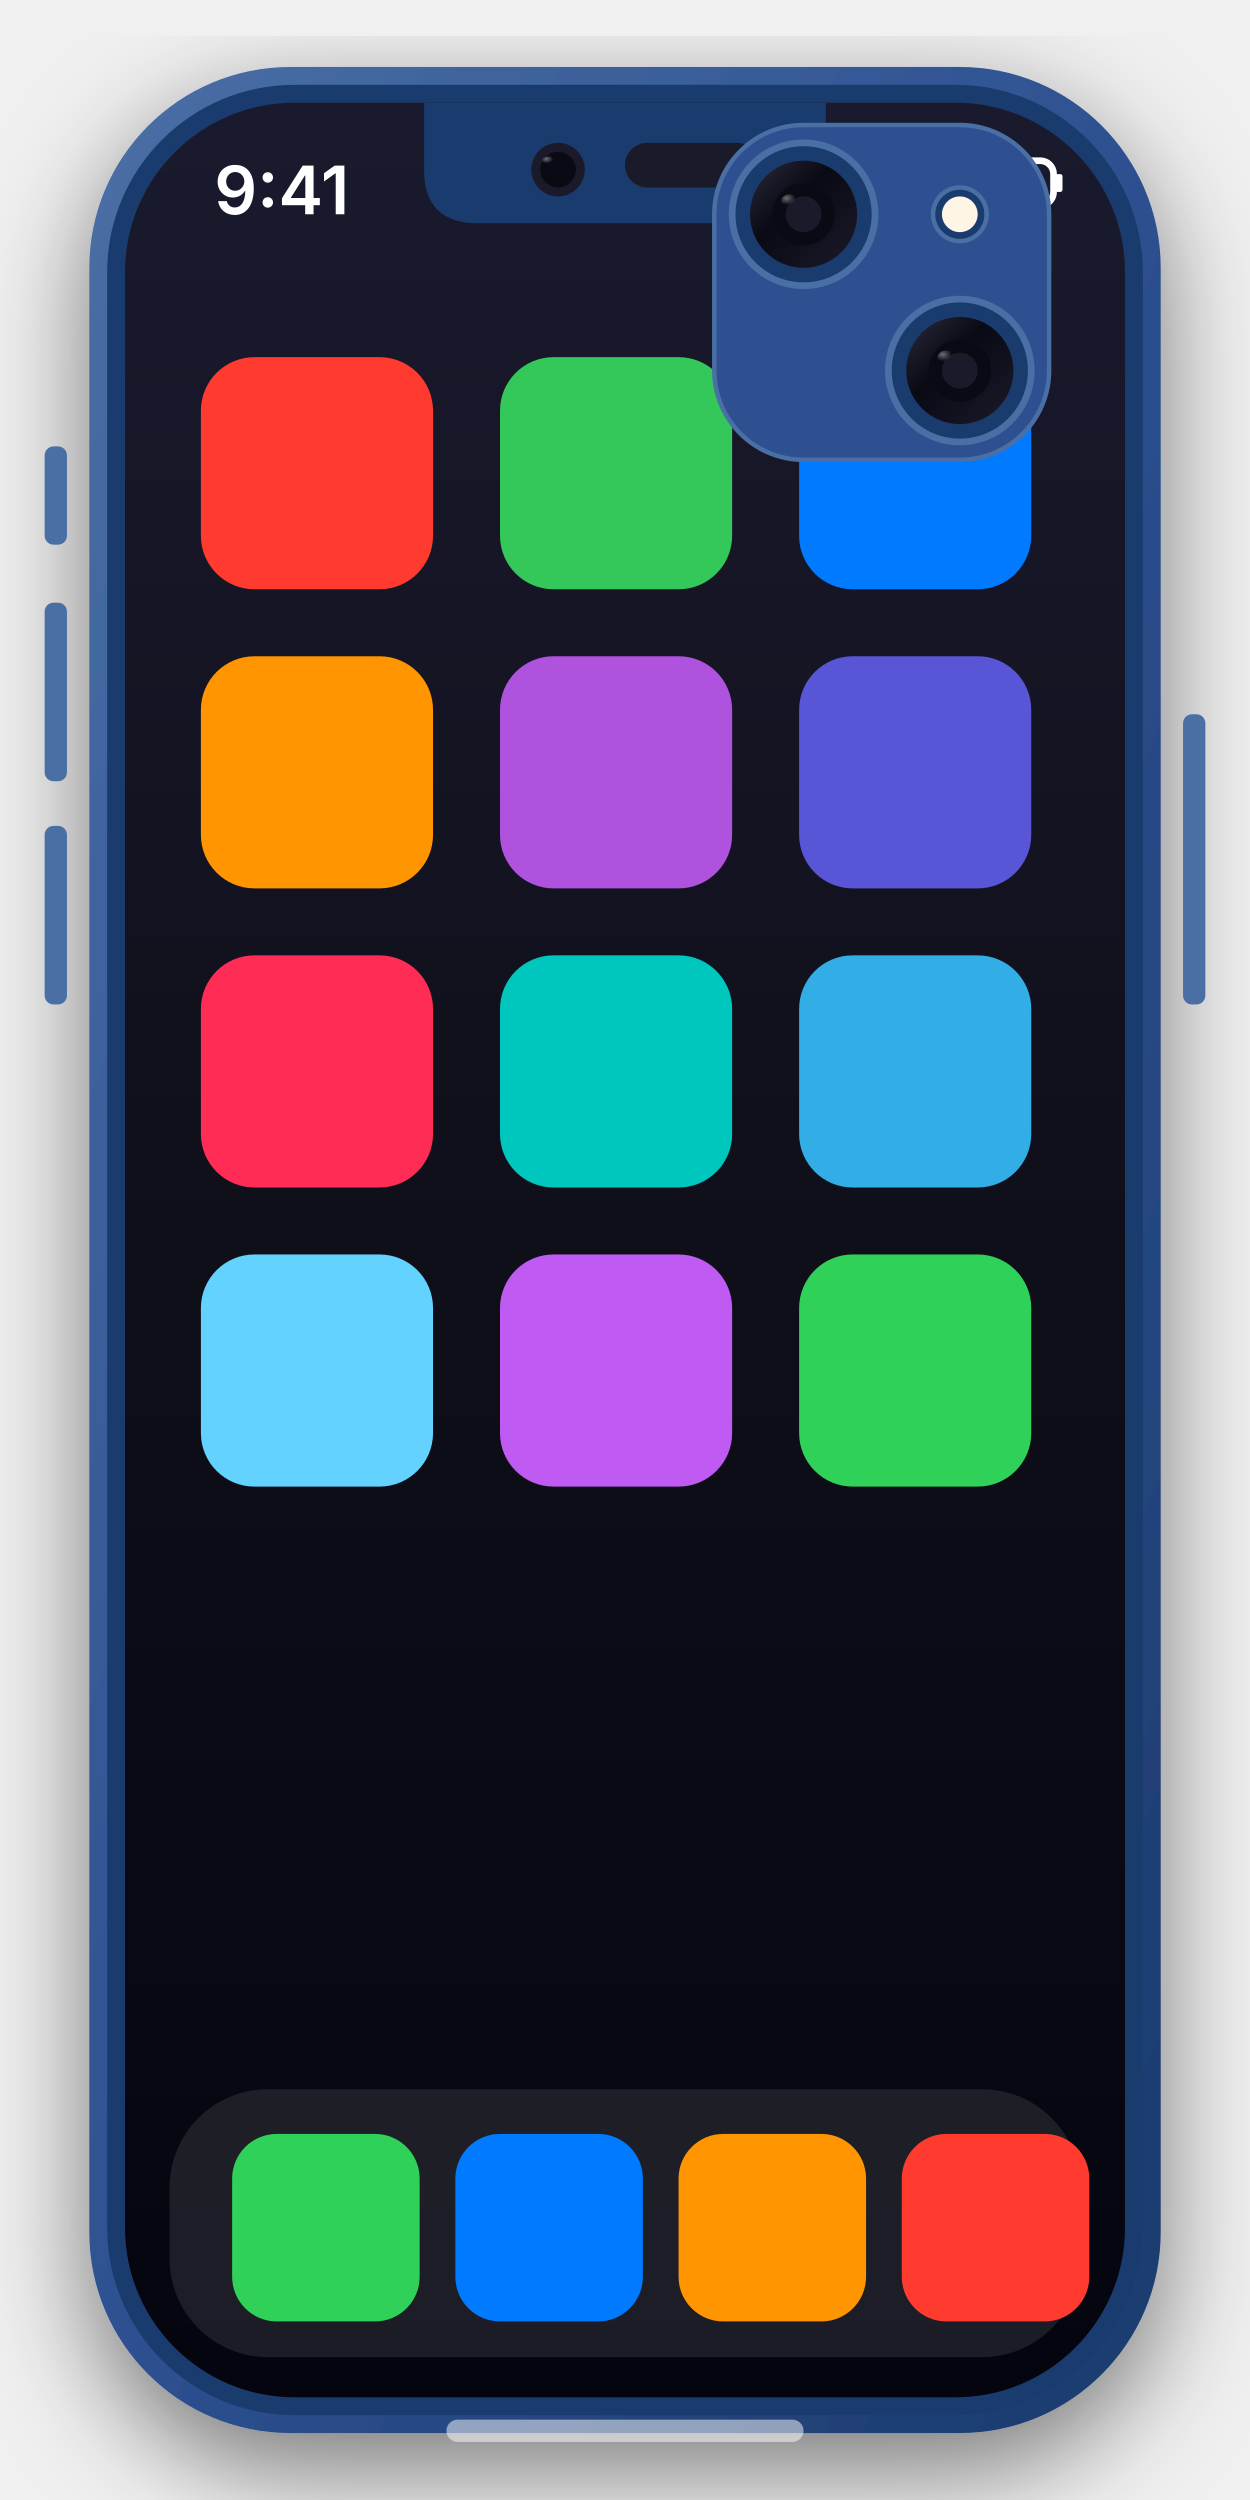
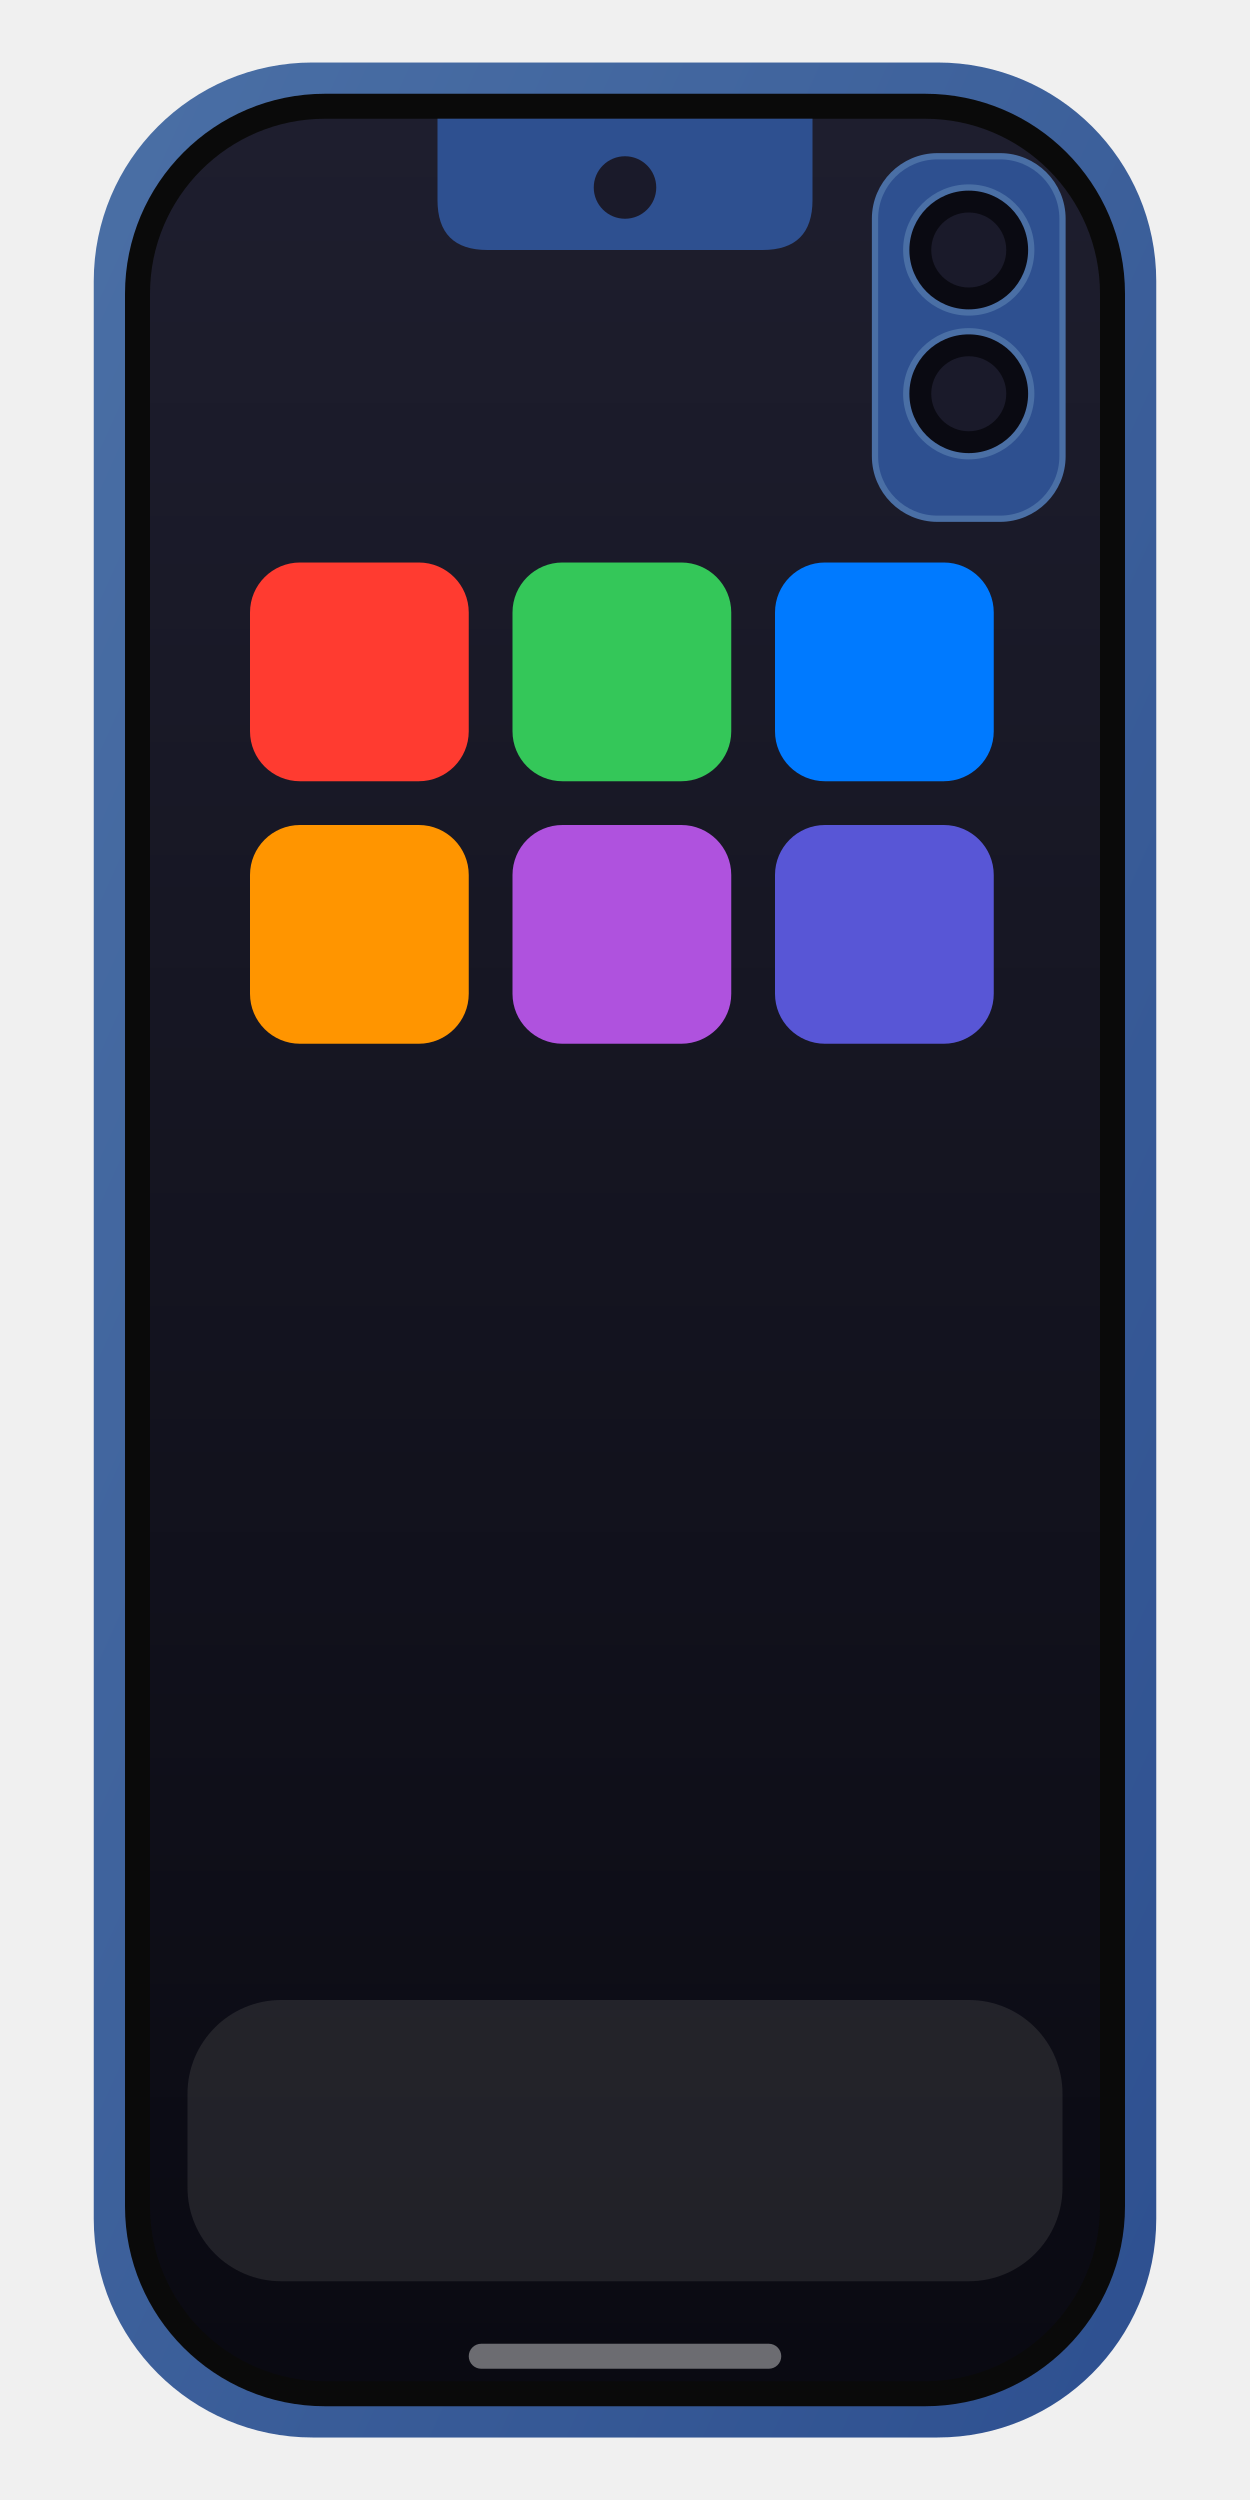
- <svg xmlns="http://www.w3.org/2000/svg" viewBox="0 0 280 560" fill="none">
+ <svg xmlns="http://www.w3.org/2000/svg" viewBox="0 0 200 400">
  <defs>
-     <linearGradient id="blueFrame" x1="0%" y1="0%" x2="100%" y2="100%">
-       <stop offset="0%" style="stop-color:#4A6FA5" />
-       <stop offset="50%" style="stop-color:#2E5090" />
-       <stop offset="100%" style="stop-color:#1A3B6D" />
+     <linearGradient id="body" x1="0%" y1="0%" x2="100%" y2="100%">
+       <stop offset="0%" stop-color="#4A6FA5" />
+       <stop offset="100%" stop-color="#2E5090" />
    </linearGradient>
-     <linearGradient id="screenGlow" x1="0%" y1="0%" x2="0%" y2="100%">
-       <stop offset="0%" style="stop-color:#1a1a2e" />
-       <stop offset="50%" style="stop-color:#0f0f1a" />
-       <stop offset="100%" style="stop-color:#050510" />
+     <linearGradient id="screen" x1="0%" y1="0%" x2="0%" y2="100%">
+       <stop offset="0%" stop-color="#1E1E2E" />
+       <stop offset="100%" stop-color="#0A0A12" />
    </linearGradient>
-     <linearGradient id="cameraLens" x1="0%" y1="0%" x2="100%" y2="100%">
-       <stop offset="0%" style="stop-color:#2a2a3a" />
-       <stop offset="40%" style="stop-color:#0a0a15" />
-       <stop offset="100%" style="stop-color:#1a1a2a" />
-     </linearGradient>
-     <radialGradient id="lensReflection" cx="30%" cy="30%" r="50%">
-       <stop offset="0%" style="stop-color:#ffffff;stop-opacity:0.4" />
-       <stop offset="100%" style="stop-color:#ffffff;stop-opacity:0" />
-     </radialGradient>
-     <filter id="shadow" x="-20%" y="-20%" width="140%" height="140%">
-       <feDropShadow dx="0" dy="8" stdDeviation="12" flood-color="#000" flood-opacity="0.5" />
-     </filter>
  </defs>
-   <rect x="20" y="15" width="240" height="530" rx="45" fill="url(#blueFrame)" filter="url(#shadow)" />
-   <rect x="24" y="19" width="232" height="522" rx="42" fill="#1A3B6D" />
-   <rect x="28" y="23" width="224" height="514" rx="38" fill="url(#screenGlow)" />
-   <path d="M95 23 L95 38 Q95 50, 107 50 L173 50 Q185 50, 185 38 L185 23" fill="#1A3B6D" />
-   <circle cx="125" cy="38" r="6" fill="#1a1a2a" />
-   <circle cx="125" cy="38" r="4" fill="#0a0a15" />
-   <ellipse cx="123" cy="36" rx="1.5" ry="1" fill="url(#lensReflection)" />
-   <rect x="140" y="32" width="30" height="10" rx="5" fill="#1a1a2a" />
-   <text x="48" y="48" font-family="SF Pro Display, system-ui" font-size="15" fill="#fff" font-weight="600">9:41</text>
-   <g transform="translate(190, 34)">
-     <rect x="0" y="6" width="3" height="6" rx="1" fill="#fff" />
-     <rect x="5" y="4" width="3" height="8" rx="1" fill="#fff" />
-     <rect x="10" y="2" width="3" height="10" rx="1" fill="#fff" />
-     <rect x="15" y="0" width="3" height="12" rx="1" fill="#fff" />
-     <rect x="24" y="2" width="22" height="10" rx="3" stroke="#fff" stroke-width="1.5" fill="none" />
-     <rect x="46" y="5" width="2" height="4" rx="0.5" fill="#fff" />
-     <rect x="26" y="4" width="16" height="6" rx="1.5" fill="#34C759" />
-   </g>
-   <g transform="translate(45, 80)">
-     <rect x="0" y="0" width="52" height="52" rx="12" fill="#FF3B30" />
-     <rect x="67" y="0" width="52" height="52" rx="12" fill="#34C759" />
-     <rect x="134" y="0" width="52" height="52" rx="12" fill="#007AFF" />
-     <rect x="0" y="67" width="52" height="52" rx="12" fill="#FF9500" />
-     <rect x="67" y="67" width="52" height="52" rx="12" fill="#AF52DE" />
-     <rect x="134" y="67" width="52" height="52" rx="12" fill="#5856D6" />
-     <rect x="0" y="134" width="52" height="52" rx="12" fill="#FF2D55" />
-     <rect x="67" y="134" width="52" height="52" rx="12" fill="#00C7BE" />
-     <rect x="134" y="134" width="52" height="52" rx="12" fill="#32ADE6" />
-     <rect x="0" y="201" width="52" height="52" rx="12" fill="#64D2FF" />
-     <rect x="67" y="201" width="52" height="52" rx="12" fill="#BF5AF2" />
-     <rect x="134" y="201" width="52" height="52" rx="12" fill="#30D158" />
-   </g>
-   <rect x="38" y="468" width="204" height="60" rx="22" fill="rgba(120,120,128,0.2)" />
-   <rect x="52" y="478" width="42" height="42" rx="10" fill="#30D158" />
-   <rect x="102" y="478" width="42" height="42" rx="10" fill="#007AFF" />
-   <rect x="152" y="478" width="42" height="42" rx="10" fill="#FF9500" />
-   <rect x="202" y="478" width="42" height="42" rx="10" fill="#FF3B30" />
-   <rect x="100" y="542" width="80" height="5" rx="2.5" fill="#fff" opacity="0.5" />
-   <rect x="10" y="100" width="5" height="22" rx="2" fill="#4A6FA5" />
-   <rect x="10" y="135" width="5" height="40" rx="2" fill="#4A6FA5" />
-   <rect x="10" y="185" width="5" height="40" rx="2" fill="#4A6FA5" />
-   <rect x="265" y="160" width="5" height="65" rx="2" fill="#4A6FA5" />
-   <rect x="160" y="28" width="75" height="75" rx="20" fill="#2E5090" stroke="#4A6FA5" stroke-width="1" />
-   <circle cx="180" cy="48" r="16" fill="#1A3B6D" stroke="#4A6FA5" stroke-width="1.5" />
-   <circle cx="180" cy="48" r="12" fill="url(#cameraLens)" />
-   <circle cx="180" cy="48" r="7" fill="#0a0a15" />
-   <circle cx="180" cy="48" r="4" fill="#1a1a2a" />
-   <ellipse cx="177" cy="45" rx="2" ry="1.5" fill="url(#lensReflection)" />
-   <circle cx="215" cy="83" r="16" fill="#1A3B6D" stroke="#4A6FA5" stroke-width="1.5" />
-   <circle cx="215" cy="83" r="12" fill="url(#cameraLens)" />
-   <circle cx="215" cy="83" r="7" fill="#0a0a15" />
-   <circle cx="215" cy="83" r="4" fill="#1a1a2a" />
-   <ellipse cx="212" cy="80" rx="2" ry="1.5" fill="url(#lensReflection)" />
-   <circle cx="215" cy="48" r="6" fill="#1A3B6D" stroke="#4A6FA5" stroke-width="1" />
-   <circle cx="215" cy="48" r="4" fill="#FFF5E6" />
+   <rect x="15" y="10" width="170" height="380" rx="35" fill="url(#body)" />
+   <rect x="20" y="15" width="160" height="370" rx="32" fill="#0A0A0A" />
+   <rect x="24" y="19" width="152" height="362" rx="28" fill="url(#screen)" />
+   <path d="M70 19 L70 32 Q70 40, 78 40 L122 40 Q130 40, 130 32 L130 19" fill="#2E5090" />
+   <circle cx="100" cy="30" r="5" fill="#1a1a2a" />
+   <rect x="140" y="25" width="30" height="58" rx="10" fill="#2E5090" stroke="#4A6FA5" stroke-width="1" />
+   <circle cx="155" cy="40" r="10" fill="#0a0a12" stroke="#4A6FA5" stroke-width="1" />
+   <circle cx="155" cy="40" r="6" fill="#1a1a2a" />
+   <circle cx="155" cy="63" r="10" fill="#0a0a12" stroke="#4A6FA5" stroke-width="1" />
+   <circle cx="155" cy="63" r="6" fill="#1a1a2a" />
+   <rect x="40" y="90" width="35" height="35" rx="8" fill="#FF3B30" />
+   <rect x="82" y="90" width="35" height="35" rx="8" fill="#34C759" />
+   <rect x="124" y="90" width="35" height="35" rx="8" fill="#007AFF" />
+   <rect x="40" y="132" width="35" height="35" rx="8" fill="#FF9500" />
+   <rect x="82" y="132" width="35" height="35" rx="8" fill="#AF52DE" />
+   <rect x="124" y="132" width="35" height="35" rx="8" fill="#5856D6" />
+   <rect x="30" y="320" width="140" height="45" rx="15" fill="rgba(100,100,100,0.25)" />
+   <rect x="75" y="375" width="50" height="4" rx="2" fill="#fff" opacity="0.4" />
</svg>
